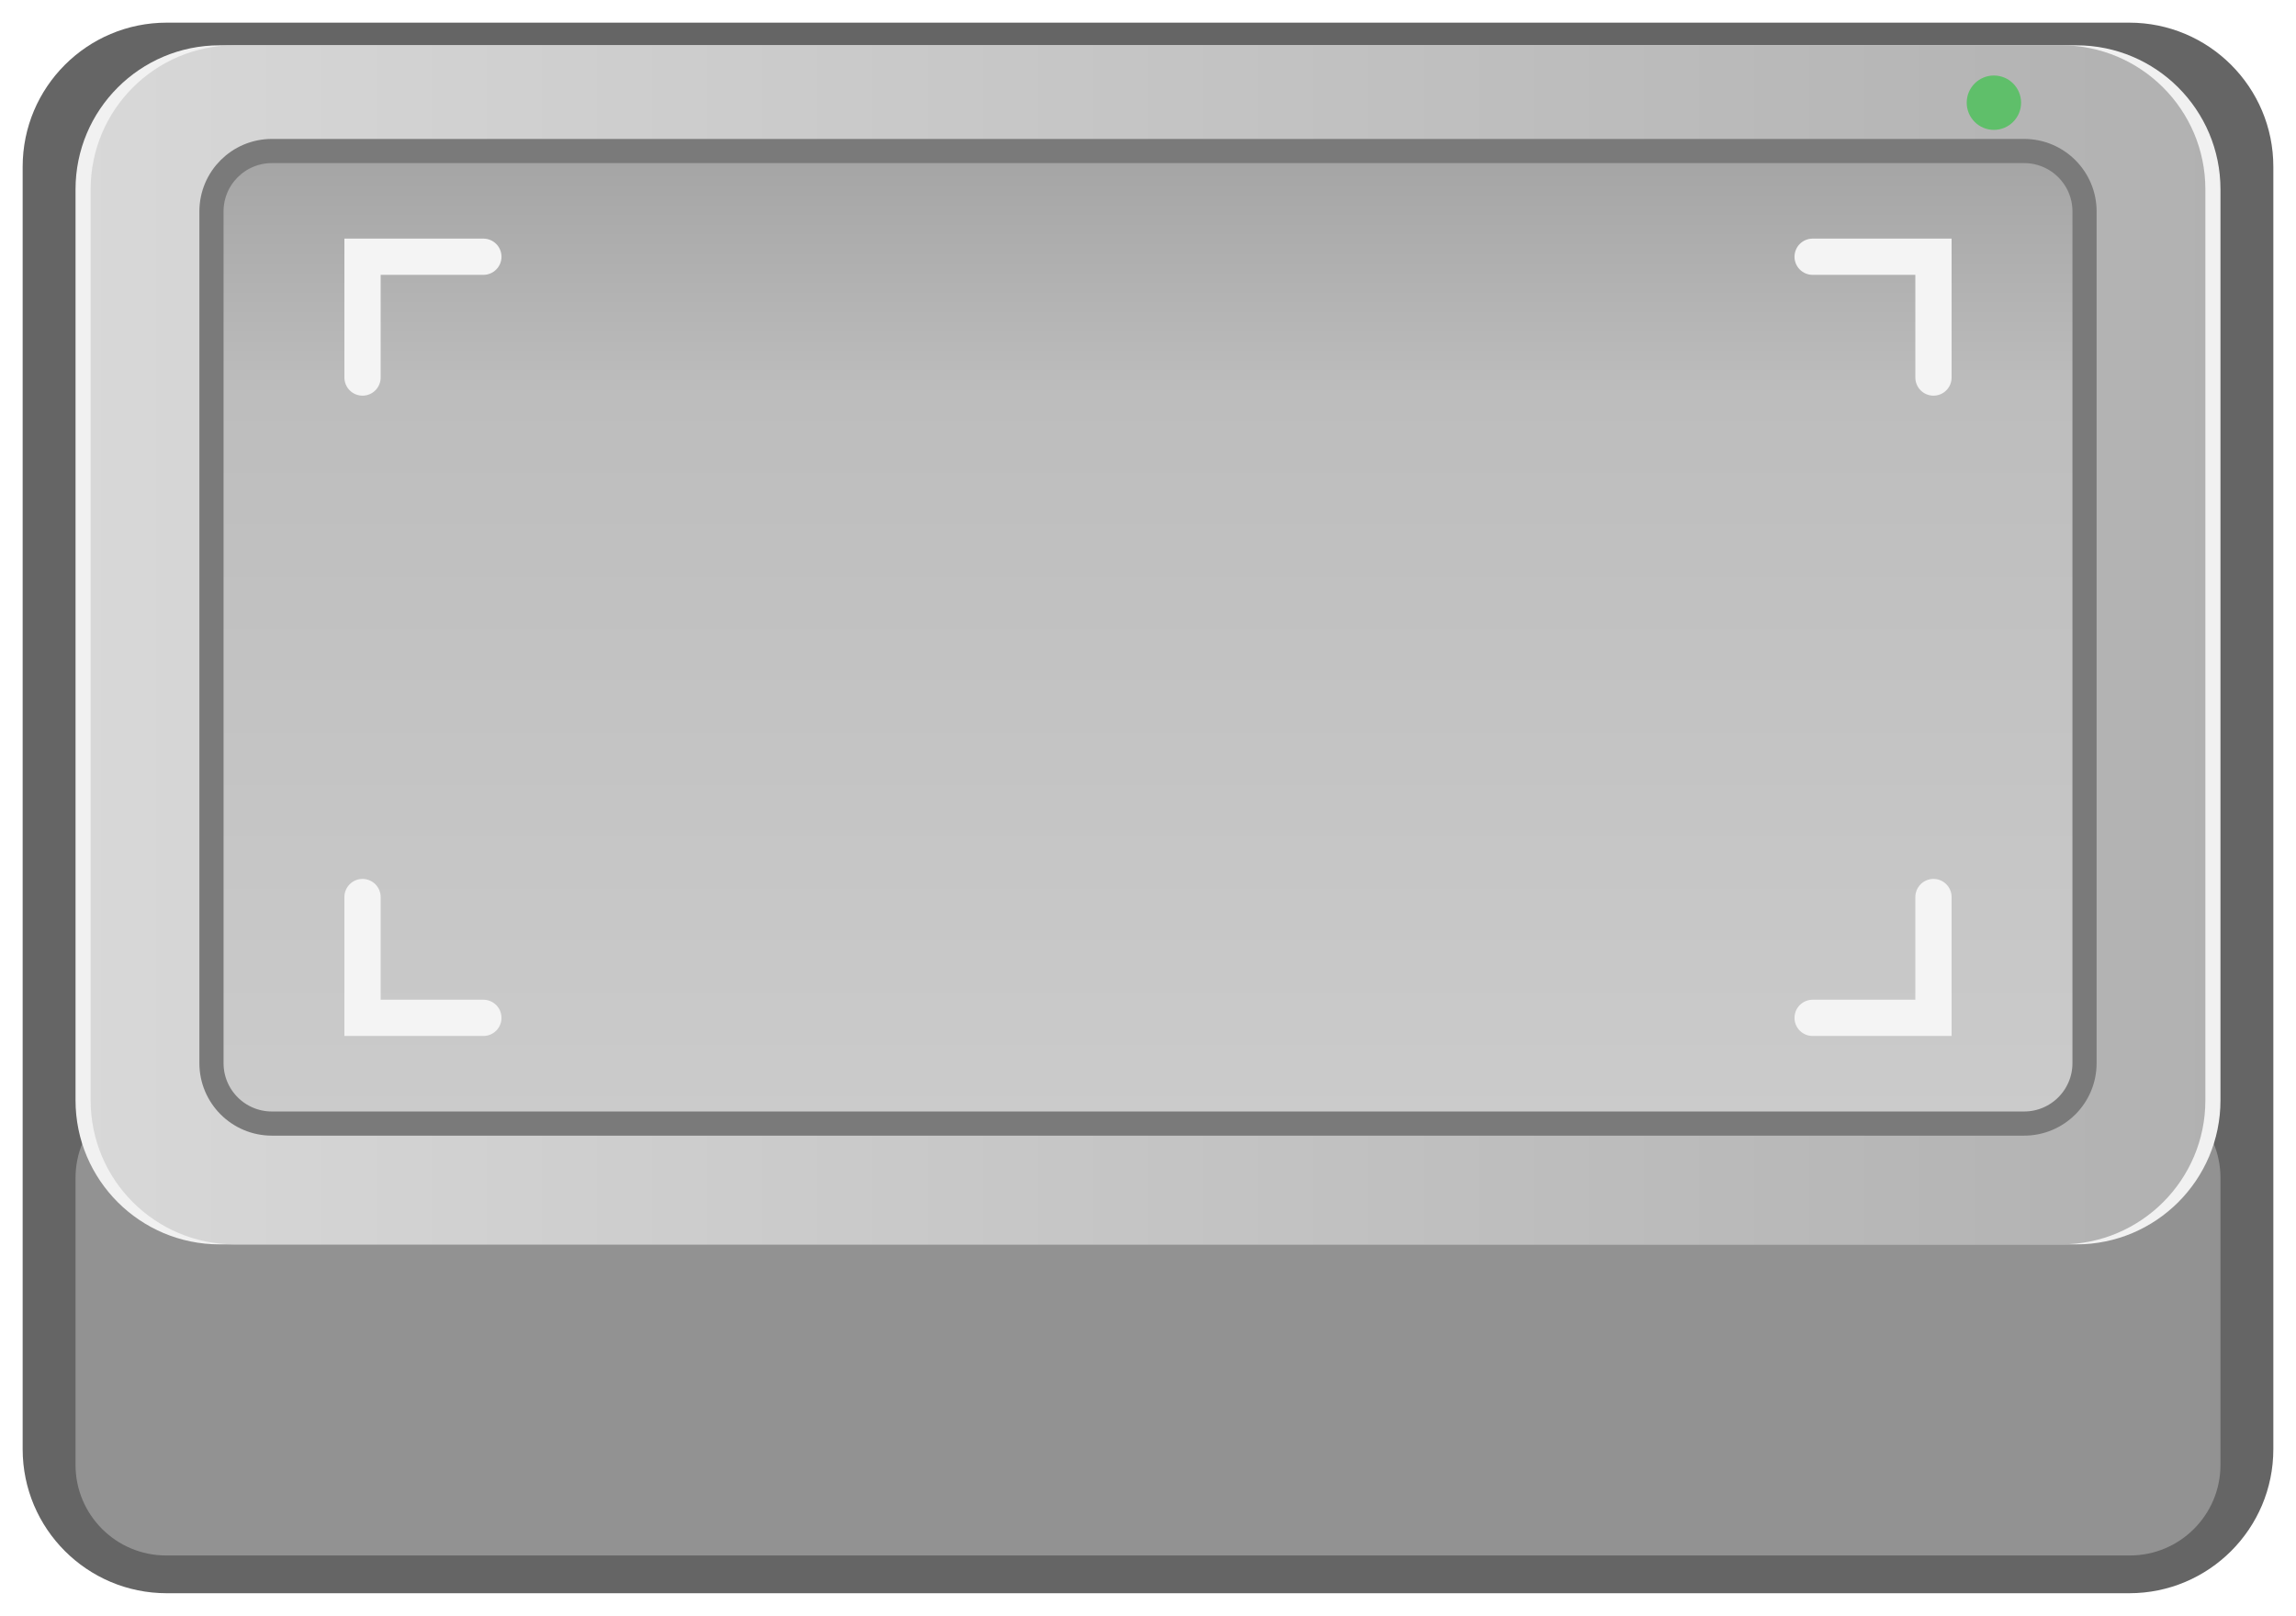
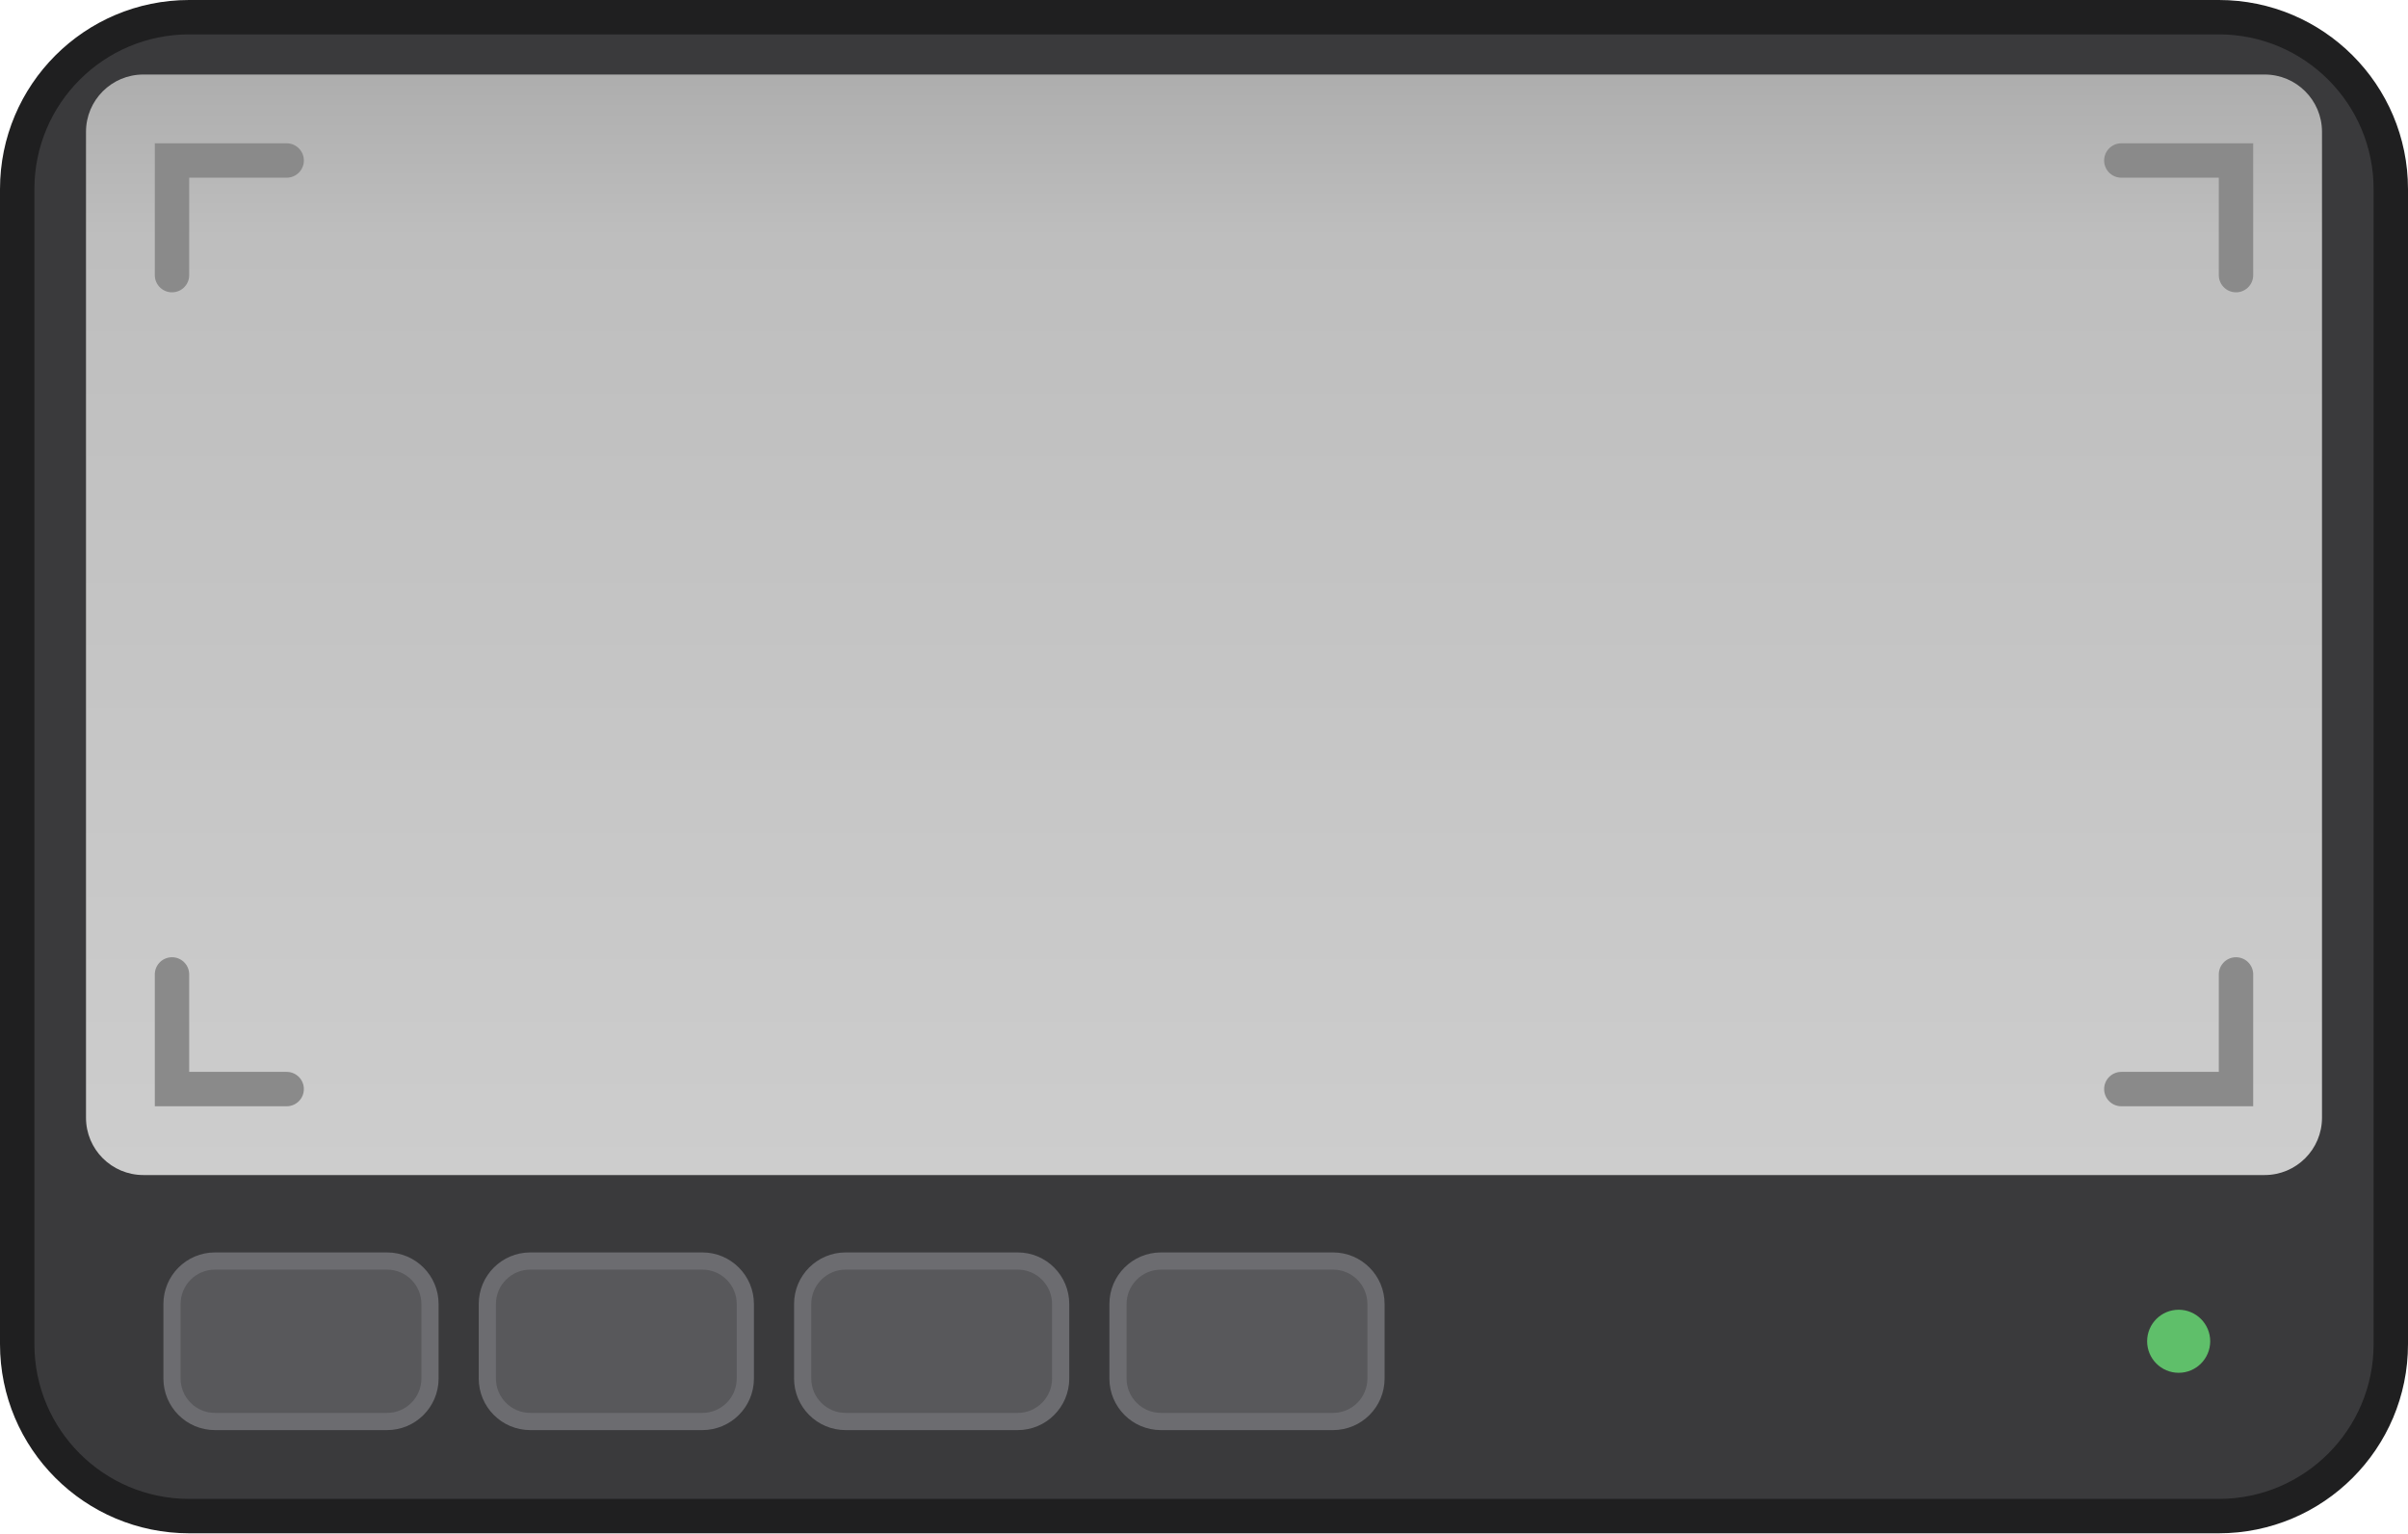
- <svg xmlns="http://www.w3.org/2000/svg" viewBox="0 0 76 53.5">
+ <svg xmlns="http://www.w3.org/2000/svg" viewBox="0 0 84 53.5">
  <defs>
-     <linearGradient id="face" x1="0" x2="1">
-       <stop offset="0" stop-color="#d8d8d8" />
-       <stop offset="1" stop-color="#b1b1b1" />
+     <linearGradient id="pad" x1="0" y1="0" x2="0" y2="1">
+       <stop offset="0" stop-color="#adadad" />
+       <stop offset="0.15" stop-color="#bebebe" />
+       <stop offset="1" stop-color="#cdcdcd" />
    </linearGradient>
-     <linearGradient id="pad" x1="0" y1="0" x2="0" y2="1">
-       <stop offset="0" stop-color="#a4a4a4" />
-       <stop offset="0.25" stop-color="#bdbdbd" />
-       <stop offset="1" stop-color="#cbcbcb" />
+     <linearGradient id="button" x1="0" y1="0" x2="0" y2="1">
+       <stop offset="0" stop-color="#d0d0d0" />
+       <stop offset="1" stop-color="#a8a8a8" />
    </linearGradient>
  </defs>
-   <rect x=".75" y=".75" width="74.5" height="52" rx="4.77" fill="#656565" />
-   <rect x="2.5" y="36" width="71" height="15.5" rx="3" fill="#929292" />
-   <rect x="2.5" y="1.5" width="71" height="39.7" rx="4.77" fill="#f1f1f1" />
-   <rect x="3" y="1.5" width="70" height="39.7" rx="4.77" fill="url(#face)" />
-   <rect x="7" y="5" width="62" height="32.2" rx="2" fill="url(#pad)" />
-   <rect x="7" y="5" width="62" height="32.2" rx="2" fill="none" stroke="#7a7a7a" stroke-width=".8" />
-   <path d="M12,12.5V8.5H16 M60,8.5H64V12.5 M64,29.7V33.7H60 M16,33.7H12V29.7" fill="none" stroke="#f4f4f4" stroke-width="1.2" stroke-linecap="round" />
-   <circle cx="66" cy="3.4" r=".9" fill="#5fbf6a" />
+   <rect x=".6" y=".6" width="82.8" height="52.3" rx="6" fill="#3a3a3c" stroke="#1f1f20" stroke-width="1.2" />
+   <rect x="3" y="2.6" width="78" height="38.4" rx="2" fill="url(#pad)" />
+   <path d="M6,9.6V5.6H10 M74,5.6H78V9.6 M78,34.0V38.0H74 M10,38.0H6V34.0" fill="none" stroke="#8a8a8a" stroke-width="1.2" stroke-linecap="round" />
+   <rect x="6" y="44" width="9" height="5.6" rx="1.5" fill="#58585b" stroke="#6c6c70" stroke-width=".6" />
+   <rect x="17" y="44" width="9" height="5.6" rx="1.5" fill="#58585b" stroke="#6c6c70" stroke-width=".6" />
+   <rect x="28" y="44" width="9" height="5.6" rx="1.5" fill="#58585b" stroke="#6c6c70" stroke-width=".6" />
+   <rect x="39" y="44" width="9" height="5.6" rx="1.5" fill="#58585b" stroke="#6c6c70" stroke-width=".6" />
+   <circle cx="76" cy="46.8" r="1.1" fill="#5fbf6a" />
</svg>
